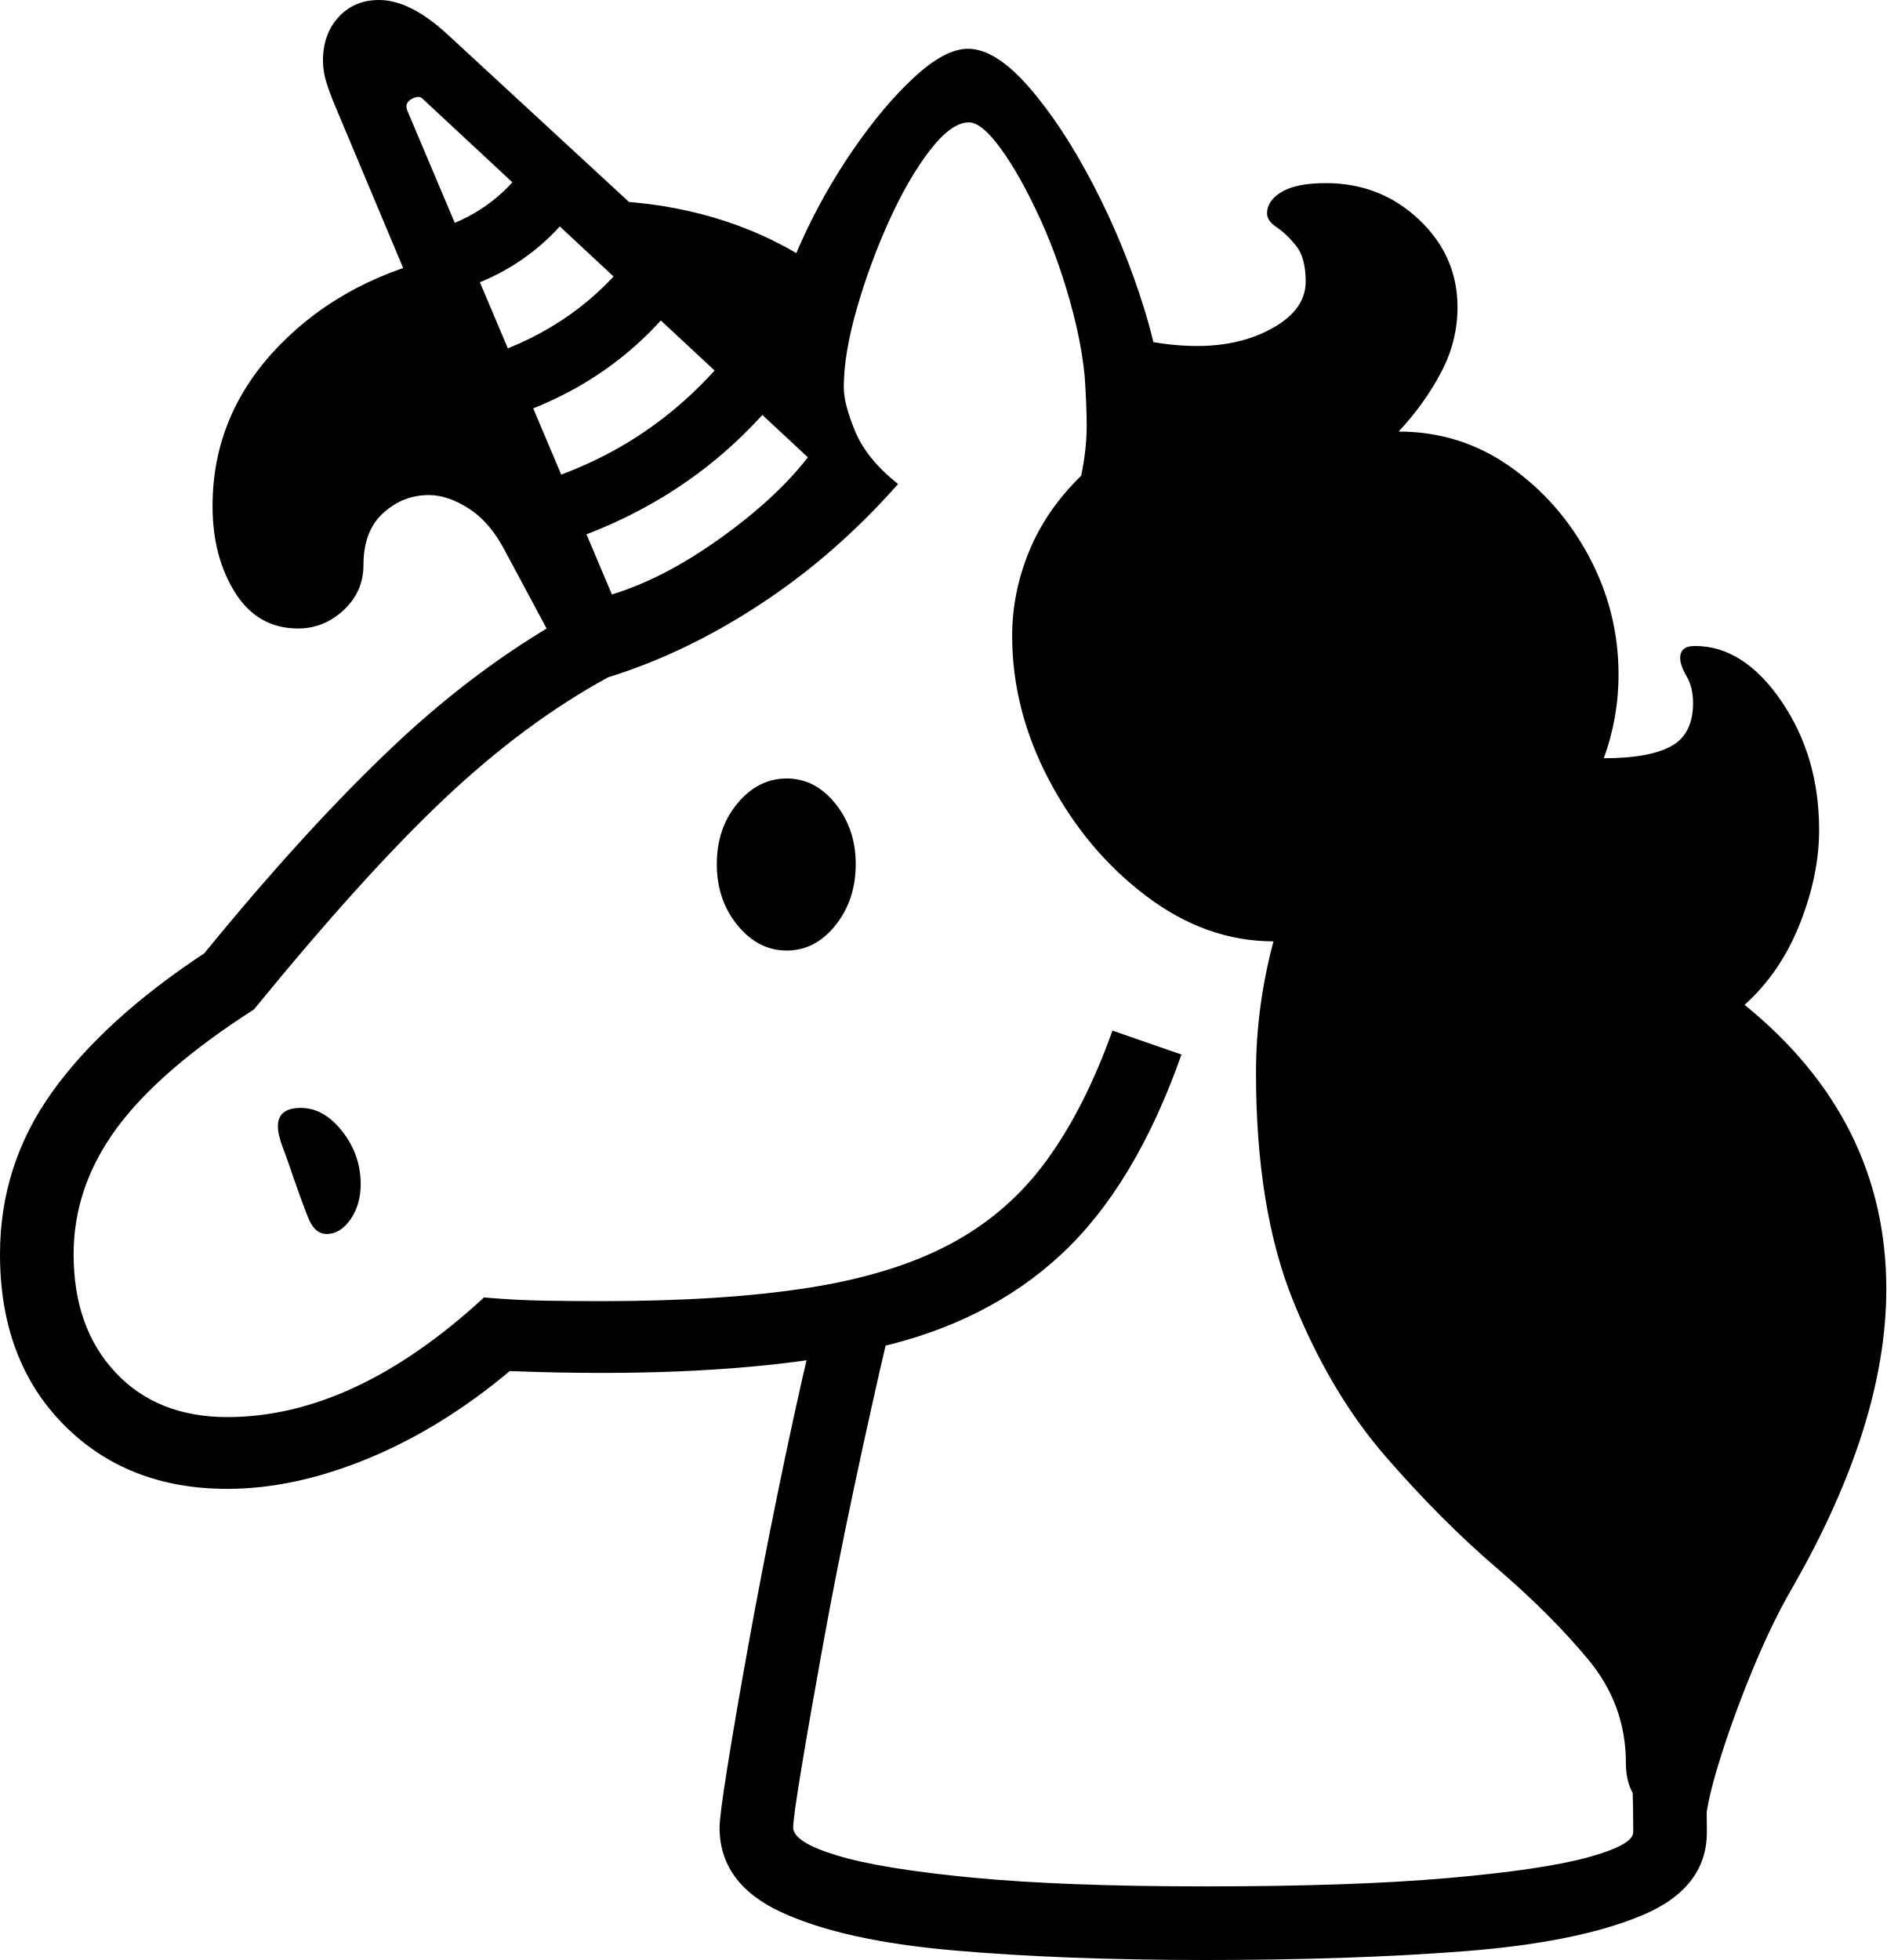
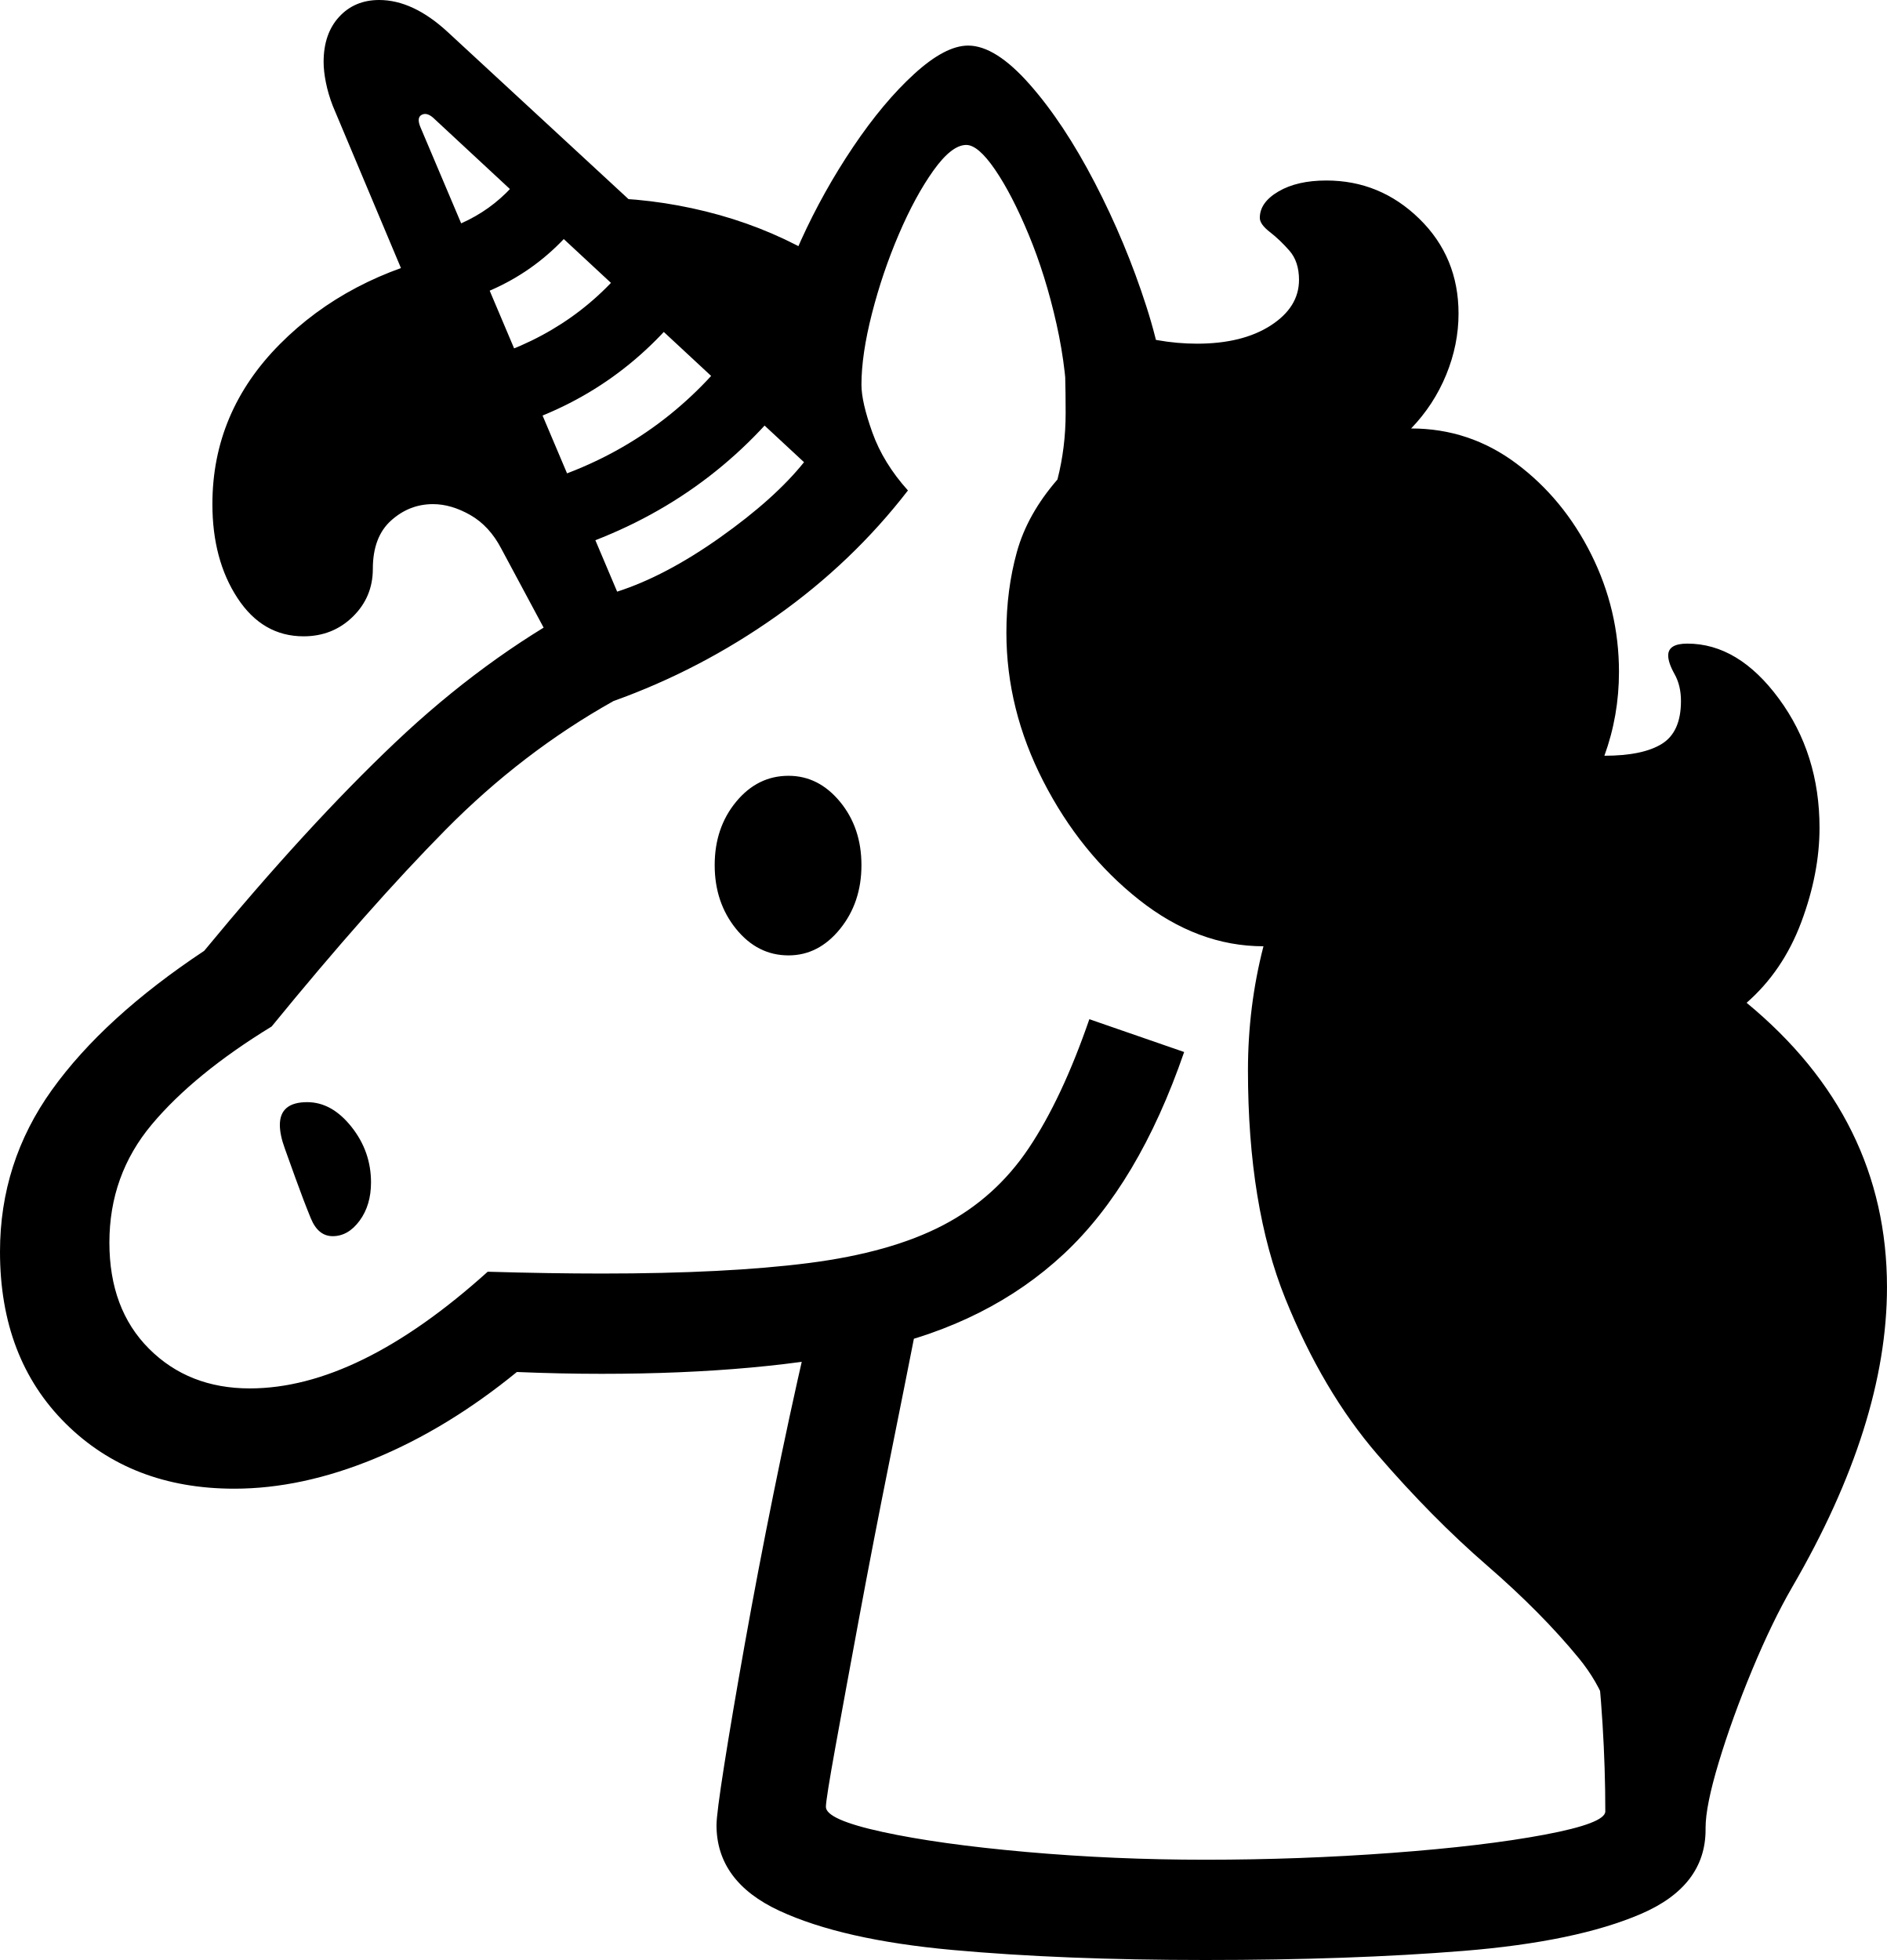
- <svg xmlns="http://www.w3.org/2000/svg" viewBox="275 -340 2050 2130">
+ <svg xmlns="http://www.w3.org/2000/svg" viewBox="265 -350 2070 2150">
  <g transform="translate(0, 1450) scale(1,-1)">
-     <path fill="currentColor" d="M522 172Q413 172 344 242Q275 312 275 427Q275 524 331.5 603Q388 682 497 754Q608 890 704 980.5Q800 1071 906 1128L878 1106L640 1673Q634 1687 630 1699.5Q626 1712 626 1724Q626 1753 643 1771.5Q660 1790 687 1790Q721 1790 762 1752L1114 1427Q1121 1472 1145 1525.5Q1169 1579 1202 1627Q1235 1675 1268.5 1706Q1302 1737 1327 1737Q1357 1737 1393.5 1695Q1430 1653 1463.5 1588.5Q1497 1524 1518.5 1454.5Q1540 1385 1540 1330L1456 1340Q1456 1393 1441.5 1449Q1427 1505 1405.5 1552Q1384 1599 1363 1628Q1342 1657 1328 1657Q1309 1657 1285.5 1626.5Q1262 1596 1241 1549.5Q1220 1503 1206 1454Q1192 1405 1192 1369Q1192 1351 1204.5 1321Q1217 1291 1251 1264Q1183 1187 1101.5 1133.5Q1020 1080 936 1054Q846 1005 758.5 922.5Q671 840 551 693Q448 627 401.5 563.5Q355 500 355 427Q355 347 400.5 298.5Q446 250 522 250Q660 250 801 380Q836 377 867 376.5Q898 376 929 376Q1061 376 1153.5 390.5Q1246 405 1308.5 438.5Q1371 472 1412.5 529Q1454 586 1484 670L1559 644Q1509 502 1428.5 427Q1348 352 1226 325Q1104 298 929 298Q905 298 880 298.5Q855 299 829 300Q755 238 675 205Q595 172 522 172ZM630 449Q617 449 610 466.5Q603 484 594 510Q588 528 582.5 542.5Q577 557 577 566Q577 586 602 586Q627 586 647 560.5Q667 535 667 503Q667 481 656 465Q645 449 630 449ZM1585 -340Q1430 -340 1310.5 -329.5Q1191 -319 1124 -288Q1057 -257 1057 -196Q1057 -184 1065.5 -130.5Q1074 -77 1088 0.5Q1102 78 1119.5 164Q1137 250 1155 327L1241 343Q1222 262 1203 172.5Q1184 83 1169.5 3Q1155 -77 1146 -131.5Q1137 -186 1137 -196Q1137 -212 1185 -226.5Q1233 -241 1332 -250.5Q1431 -260 1585 -260Q1745 -260 1848 -251Q1951 -242 2000.5 -228.5Q2050 -215 2050 -201Q2050 -105 2038 4L2117 10Q2123 -44 2126.5 -96.5Q2130 -149 2130 -201Q2130 -262 2059.5 -291.5Q1989 -321 1866 -330.5Q1743 -340 1585 -340ZM1130 757Q1099 757 1076.5 784.5Q1054 812 1054 851Q1054 890 1076.5 917Q1099 944 1130 944Q1161 944 1183 916.5Q1205 889 1205 851Q1205 812 1183 784.5Q1161 757 1130 757ZM876 1094L824 1191Q808 1222 785 1237Q762 1252 741 1252Q713 1252 691.5 1232.5Q670 1213 670 1176Q670 1147 648.5 1127Q627 1107 599 1107Q555 1107 530.5 1146Q506 1185 506 1240Q506 1340 578.5 1414.5Q651 1489 765 1513L904 1118ZM892 1202L870 1269Q993 1310 1074 1414L1131 1372Q1039 1252 892 1202ZM826 1336L804 1403Q904 1436 964 1516L1021 1476Q948 1375 826 1336ZM940 1144Q996 1161 1057 1204.5Q1118 1248 1153 1293L735 1682Q731 1687 722.5 1682.5Q714 1678 718 1669ZM759 1471L744 1539Q812 1558 849 1614L909 1577Q855 1495 759 1471ZM1150 1317L874 1570Q885 1571 897 1571.5Q909 1572 921 1572Q980 1572 1036.5 1557.5Q1093 1543 1142 1514ZM2128 -199Q2119 -198 2098.5 -192.5Q2078 -187 2060 -171.5Q2042 -156 2042 -126Q2042 -63 2001.5 -14Q1961 35 1901 86.5Q1841 138 1781 207Q1721 276 1680.5 376Q1640 476 1640 624Q1640 696 1659 767Q1586 767 1521 816Q1456 865 1415.5 941.5Q1375 1018 1375 1099Q1375 1146 1393.5 1191Q1412 1236 1450 1273Q1456 1302 1456 1327Q1456 1350 1453.5 1386Q1451 1422 1443 1453Q1462 1435 1500.5 1424.5Q1539 1414 1576 1414Q1624 1414 1659 1434Q1694 1454 1694 1484Q1694 1510 1683.5 1523Q1673 1536 1662.5 1543Q1652 1550 1652 1558Q1652 1572 1668 1581.5Q1684 1591 1716 1591Q1775 1591 1817 1551.5Q1859 1512 1859 1456Q1859 1419 1841 1385Q1823 1351 1795 1321Q1862 1321 1916 1283Q1970 1245 2002 1185Q2034 1125 2034 1057Q2034 1010 2018 966Q2067 966 2091 979Q2115 992 2115 1026Q2115 1043 2108 1055Q2101 1067 2101 1075Q2101 1088 2117 1088Q2170 1088 2211 1028Q2252 968 2252 888Q2252 839 2231 786Q2210 733 2171 698Q2325 573 2325 389Q2325 242 2222 63Q2200 25 2178.5 -27.5Q2157 -80 2142.5 -127.5Q2128 -175 2128 -199Z" />
+     <path fill="currentColor" d="M522 167Q409 167 337 238.5Q265 310 265 427Q265 525 322 604.5Q379 684 489 757Q602 894 698.5 985.5Q795 1077 902 1135L870 1113L630 1684Q625 1697 622.5 1709.5Q620 1722 620 1732Q620 1763 637 1781.5Q654 1800 681 1800Q718 1800 756 1765L1112 1436Q1119 1482 1143.5 1536Q1168 1590 1201 1639Q1234 1688 1268 1719Q1302 1750 1327 1750Q1357 1750 1394.5 1707.5Q1432 1665 1466 1599.5Q1500 1534 1522.5 1464Q1545 1394 1545 1339L1436 1339Q1436 1391 1424 1444.5Q1412 1498 1393.5 1542.5Q1375 1587 1356.5 1614Q1338 1641 1325 1641Q1309 1641 1289 1613Q1269 1585 1251 1543Q1233 1501 1221.5 1456Q1210 1411 1210 1378Q1210 1359 1222 1325.5Q1234 1292 1261 1262Q1200 1183 1116.5 1124Q1033 1065 938 1031Q838 975 754 890Q670 805 563 674Q478 622 431.5 566.5Q385 511 385 437Q385 364 428.5 320.5Q472 277 539 277Q658 277 800 405Q834 404 865.5 403.5Q897 403 925 403Q1062 403 1152 414.5Q1242 426 1299.5 456Q1357 486 1393.5 540.5Q1430 595 1460 682L1564 646Q1514 501 1432 424.5Q1350 348 1226 320.5Q1102 293 925 293Q903 293 879.5 293.5Q856 294 832 295Q756 233 676 200Q596 167 522 167ZM630 444Q614 444 606 463.5Q598 483 589 508Q583 525 577.5 540Q572 555 572 566Q572 591 602 591Q629 591 650.5 564Q672 537 672 503Q672 478 659.5 461Q647 444 630 444ZM1587 -350Q1431 -350 1310 -339Q1189 -328 1120 -296Q1051 -264 1051 -202Q1051 -190 1059.5 -136Q1068 -82 1082 -3.5Q1096 75 1113.5 161.5Q1131 248 1149 326L1271 349Q1258 283 1240.5 196Q1223 109 1207.5 25.5Q1192 -58 1181.5 -116Q1171 -174 1171 -182Q1171 -196 1233 -209.5Q1295 -223 1391 -231.5Q1487 -240 1587 -240Q1691 -240 1792 -232.5Q1893 -225 1959.5 -212.5Q2026 -200 2026 -187Q2026 -93 2014 7L2122 16Q2129 -41 2132.5 -97Q2136 -153 2136 -207Q2136 -269 2065 -299.5Q1994 -330 1870.5 -340Q1747 -350 1587 -350ZM1130 752Q1096 752 1072.5 781Q1049 810 1049 851Q1049 892 1072.5 920.5Q1096 949 1130 949Q1163 949 1186.5 920.5Q1210 892 1210 851Q1210 810 1186.5 781Q1163 752 1130 752ZM867 1101L815 1198Q802 1223 781 1235Q760 1247 740 1247Q714 1247 694 1229Q674 1211 674 1176Q674 1145 652 1123.5Q630 1102 598 1102Q553 1102 525.5 1144Q498 1186 498 1247Q498 1348 572 1422.5Q646 1497 761 1522L900 1125ZM889 1197L865 1273Q992 1314 1073 1421L1137 1373Q1042 1247 889 1197ZM823 1331L799 1407Q902 1439 963 1523L1027 1477Q949 1369 823 1331ZM942 1151Q995 1168 1055 1210.5Q1115 1253 1147 1293L740 1671Q733 1677 727.5 1674Q722 1671 726 1661ZM756 1466L738 1544Q809 1561 847 1622L915 1578Q858 1490 756 1466ZM1152 1322L870 1581Q881 1582 893 1582.5Q905 1583 917 1583Q979 1583 1039.5 1568Q1100 1553 1152 1524ZM2136 -205Q2126 -204 2102 -198.5Q2078 -193 2058 -177.5Q2038 -162 2038 -132Q2038 -69 1997 -19Q1956 31 1896 83Q1836 135 1776 204.5Q1716 274 1675 375.5Q1634 477 1634 626Q1634 696 1651 762Q1579 762 1514.5 813Q1450 864 1409.5 943Q1369 1022 1369 1106Q1369 1153 1380.5 1194.5Q1392 1236 1425 1274Q1434 1309 1434 1347Q1434 1391 1432 1421.5Q1430 1452 1425 1482Q1446 1454 1490.5 1438.5Q1535 1423 1578 1423Q1628 1423 1659 1443Q1690 1463 1690 1493Q1690 1513 1679.5 1525Q1669 1537 1658 1545.5Q1647 1554 1647 1561Q1647 1578 1667.5 1590Q1688 1602 1720 1602Q1779 1602 1822 1560Q1865 1518 1865 1456Q1865 1422 1851.5 1389Q1838 1356 1813 1330Q1877 1330 1928.5 1291.5Q1980 1253 2010.5 1192Q2041 1131 2041 1063Q2041 1015 2025 971Q2067 971 2088 984Q2109 997 2109 1031Q2109 1048 2102 1060.5Q2095 1073 2095 1081Q2095 1094 2116 1094Q2172 1094 2216.5 1033.5Q2261 973 2261 892Q2261 842 2241 788.5Q2221 735 2181 700Q2335 573 2335 388Q2335 238 2231 59Q2209 21 2187 -32Q2165 -85 2150.5 -133Q2136 -181 2136 -205Z" />
  </g>
</svg>
